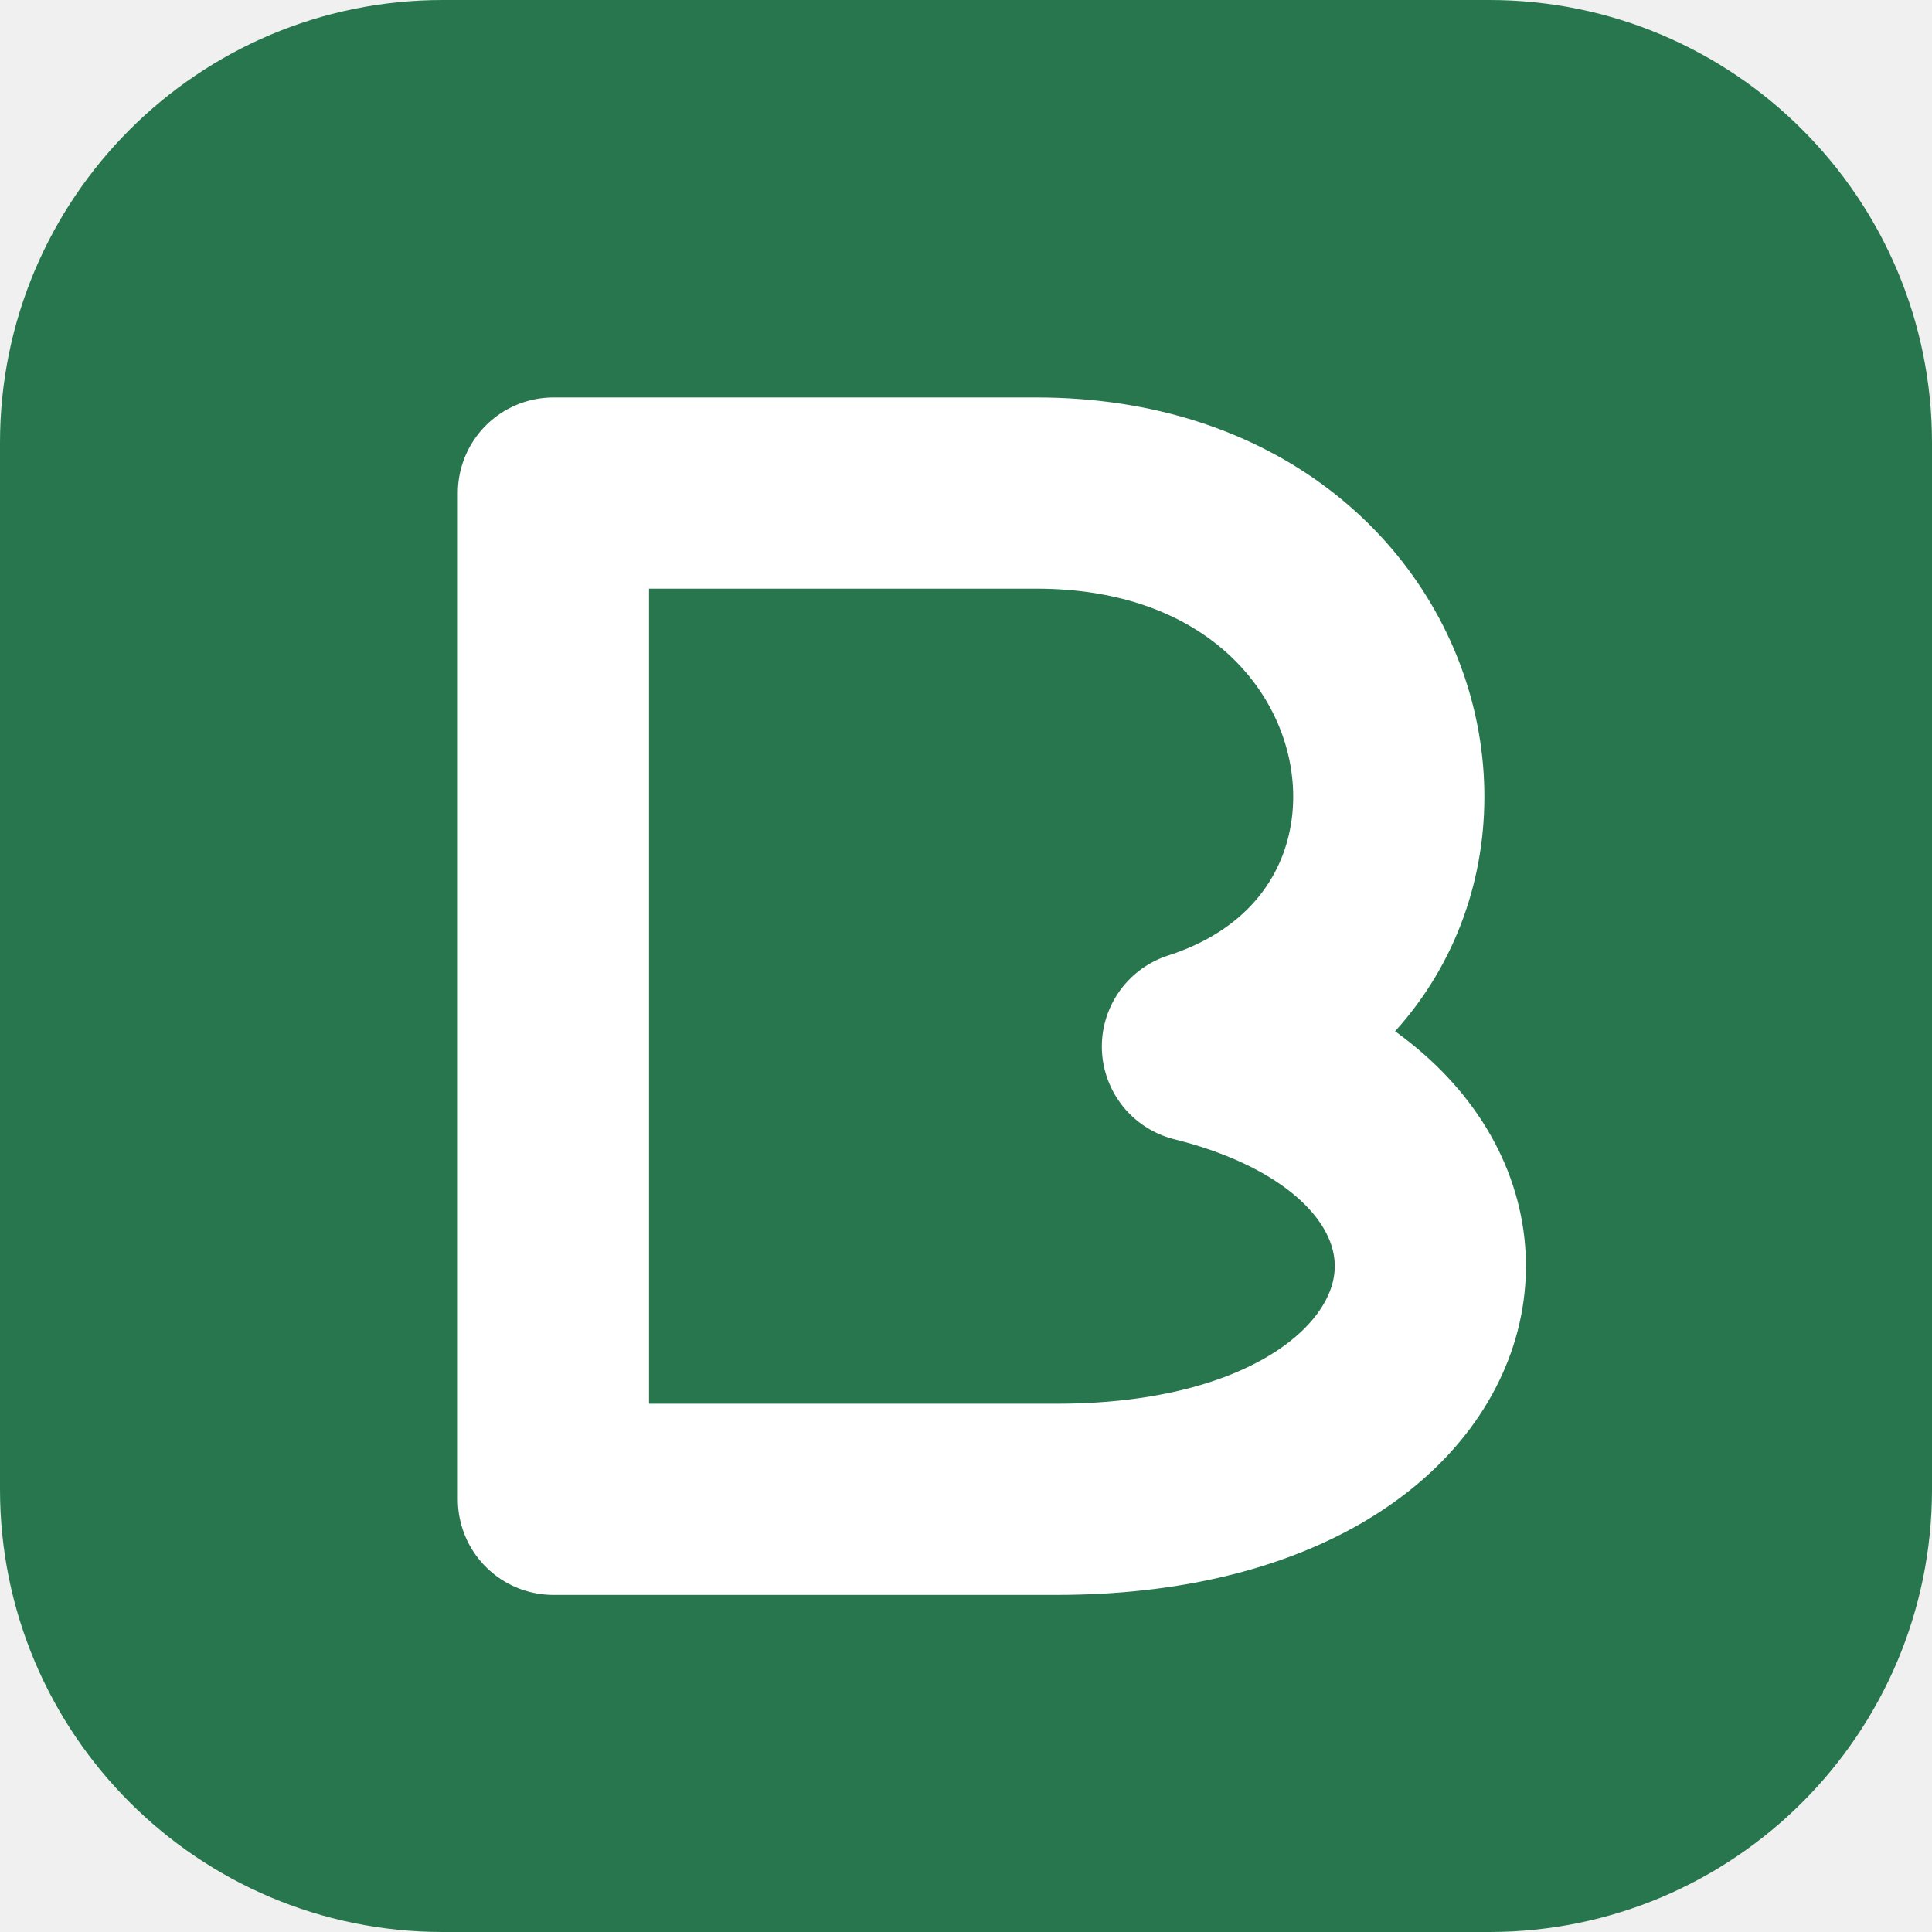
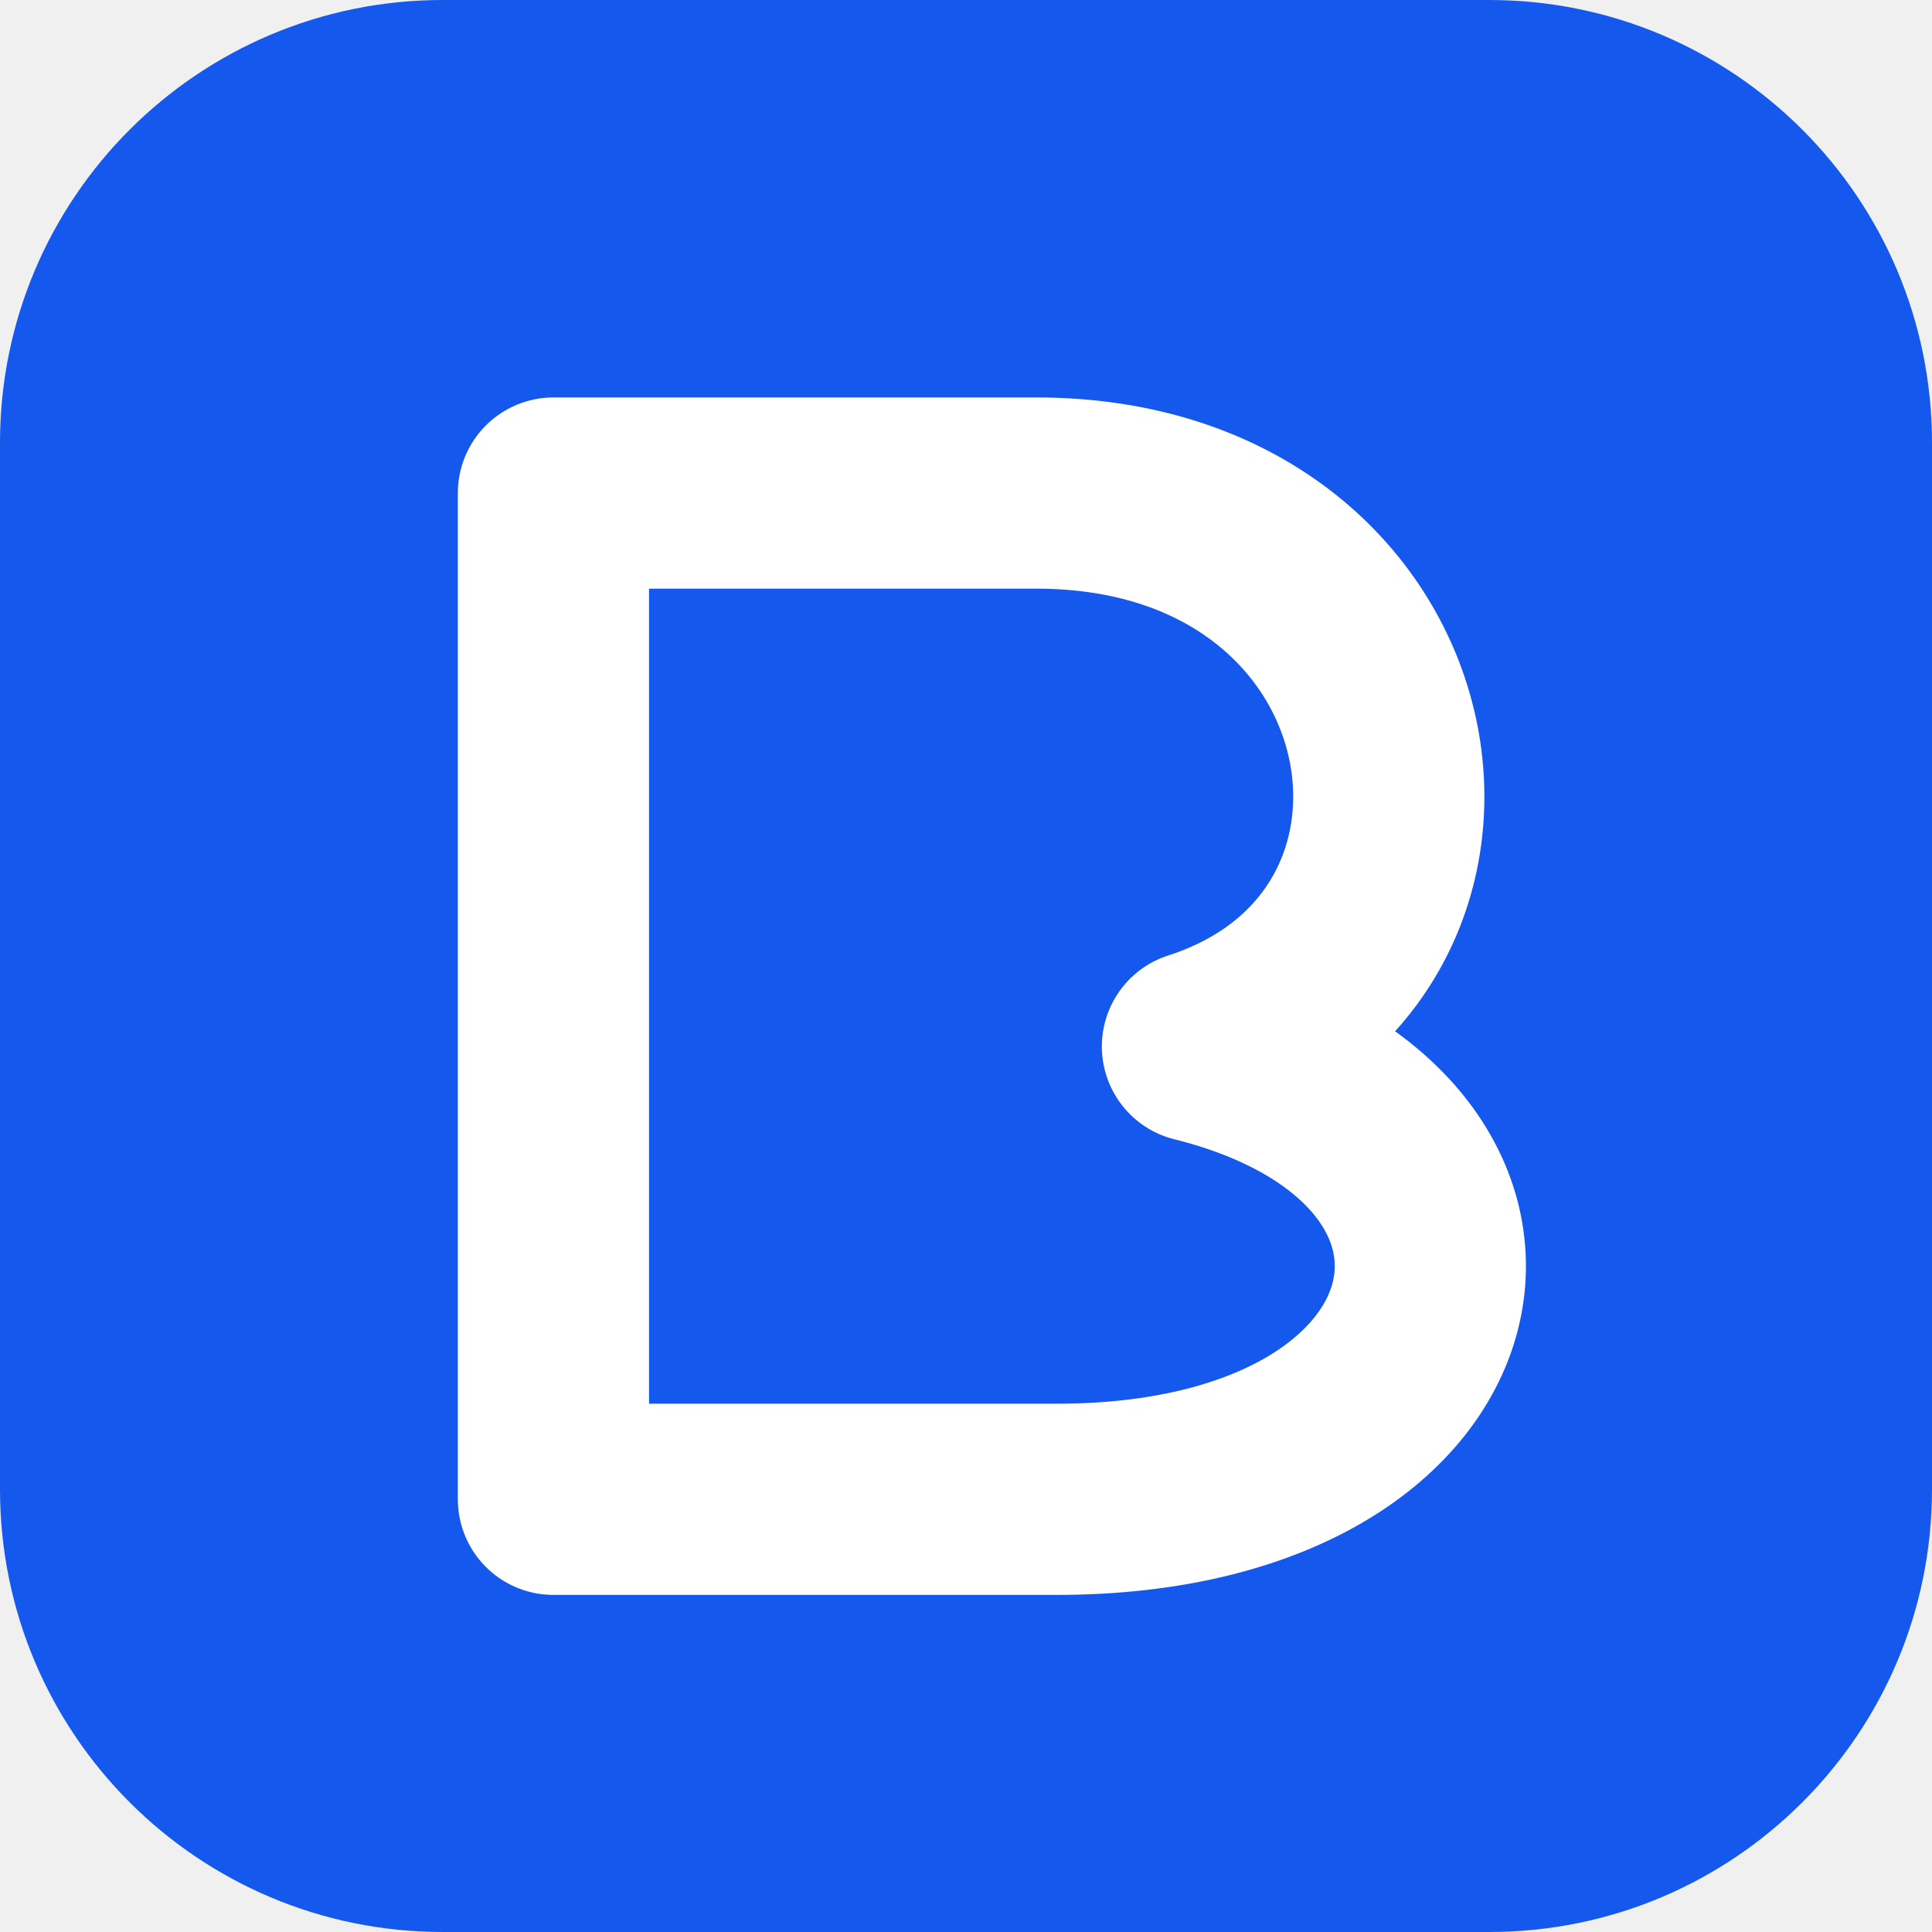
<svg xmlns="http://www.w3.org/2000/svg" viewBox="0 0 192 192" role="img" aria-label="Icona provvisoria BreakApp">
-   <rect width="192" height="192" rx="44" fill="#28764e" />
+   <rect width="192" height="192" rx="44" fill="#1458ed" />
  <path d="M55 49h48c39 0 47 45 16 55 36 9 29 45-14 45H55z" fill="none" stroke="#fff" stroke-width="19" stroke-linejoin="round" />
</svg>
